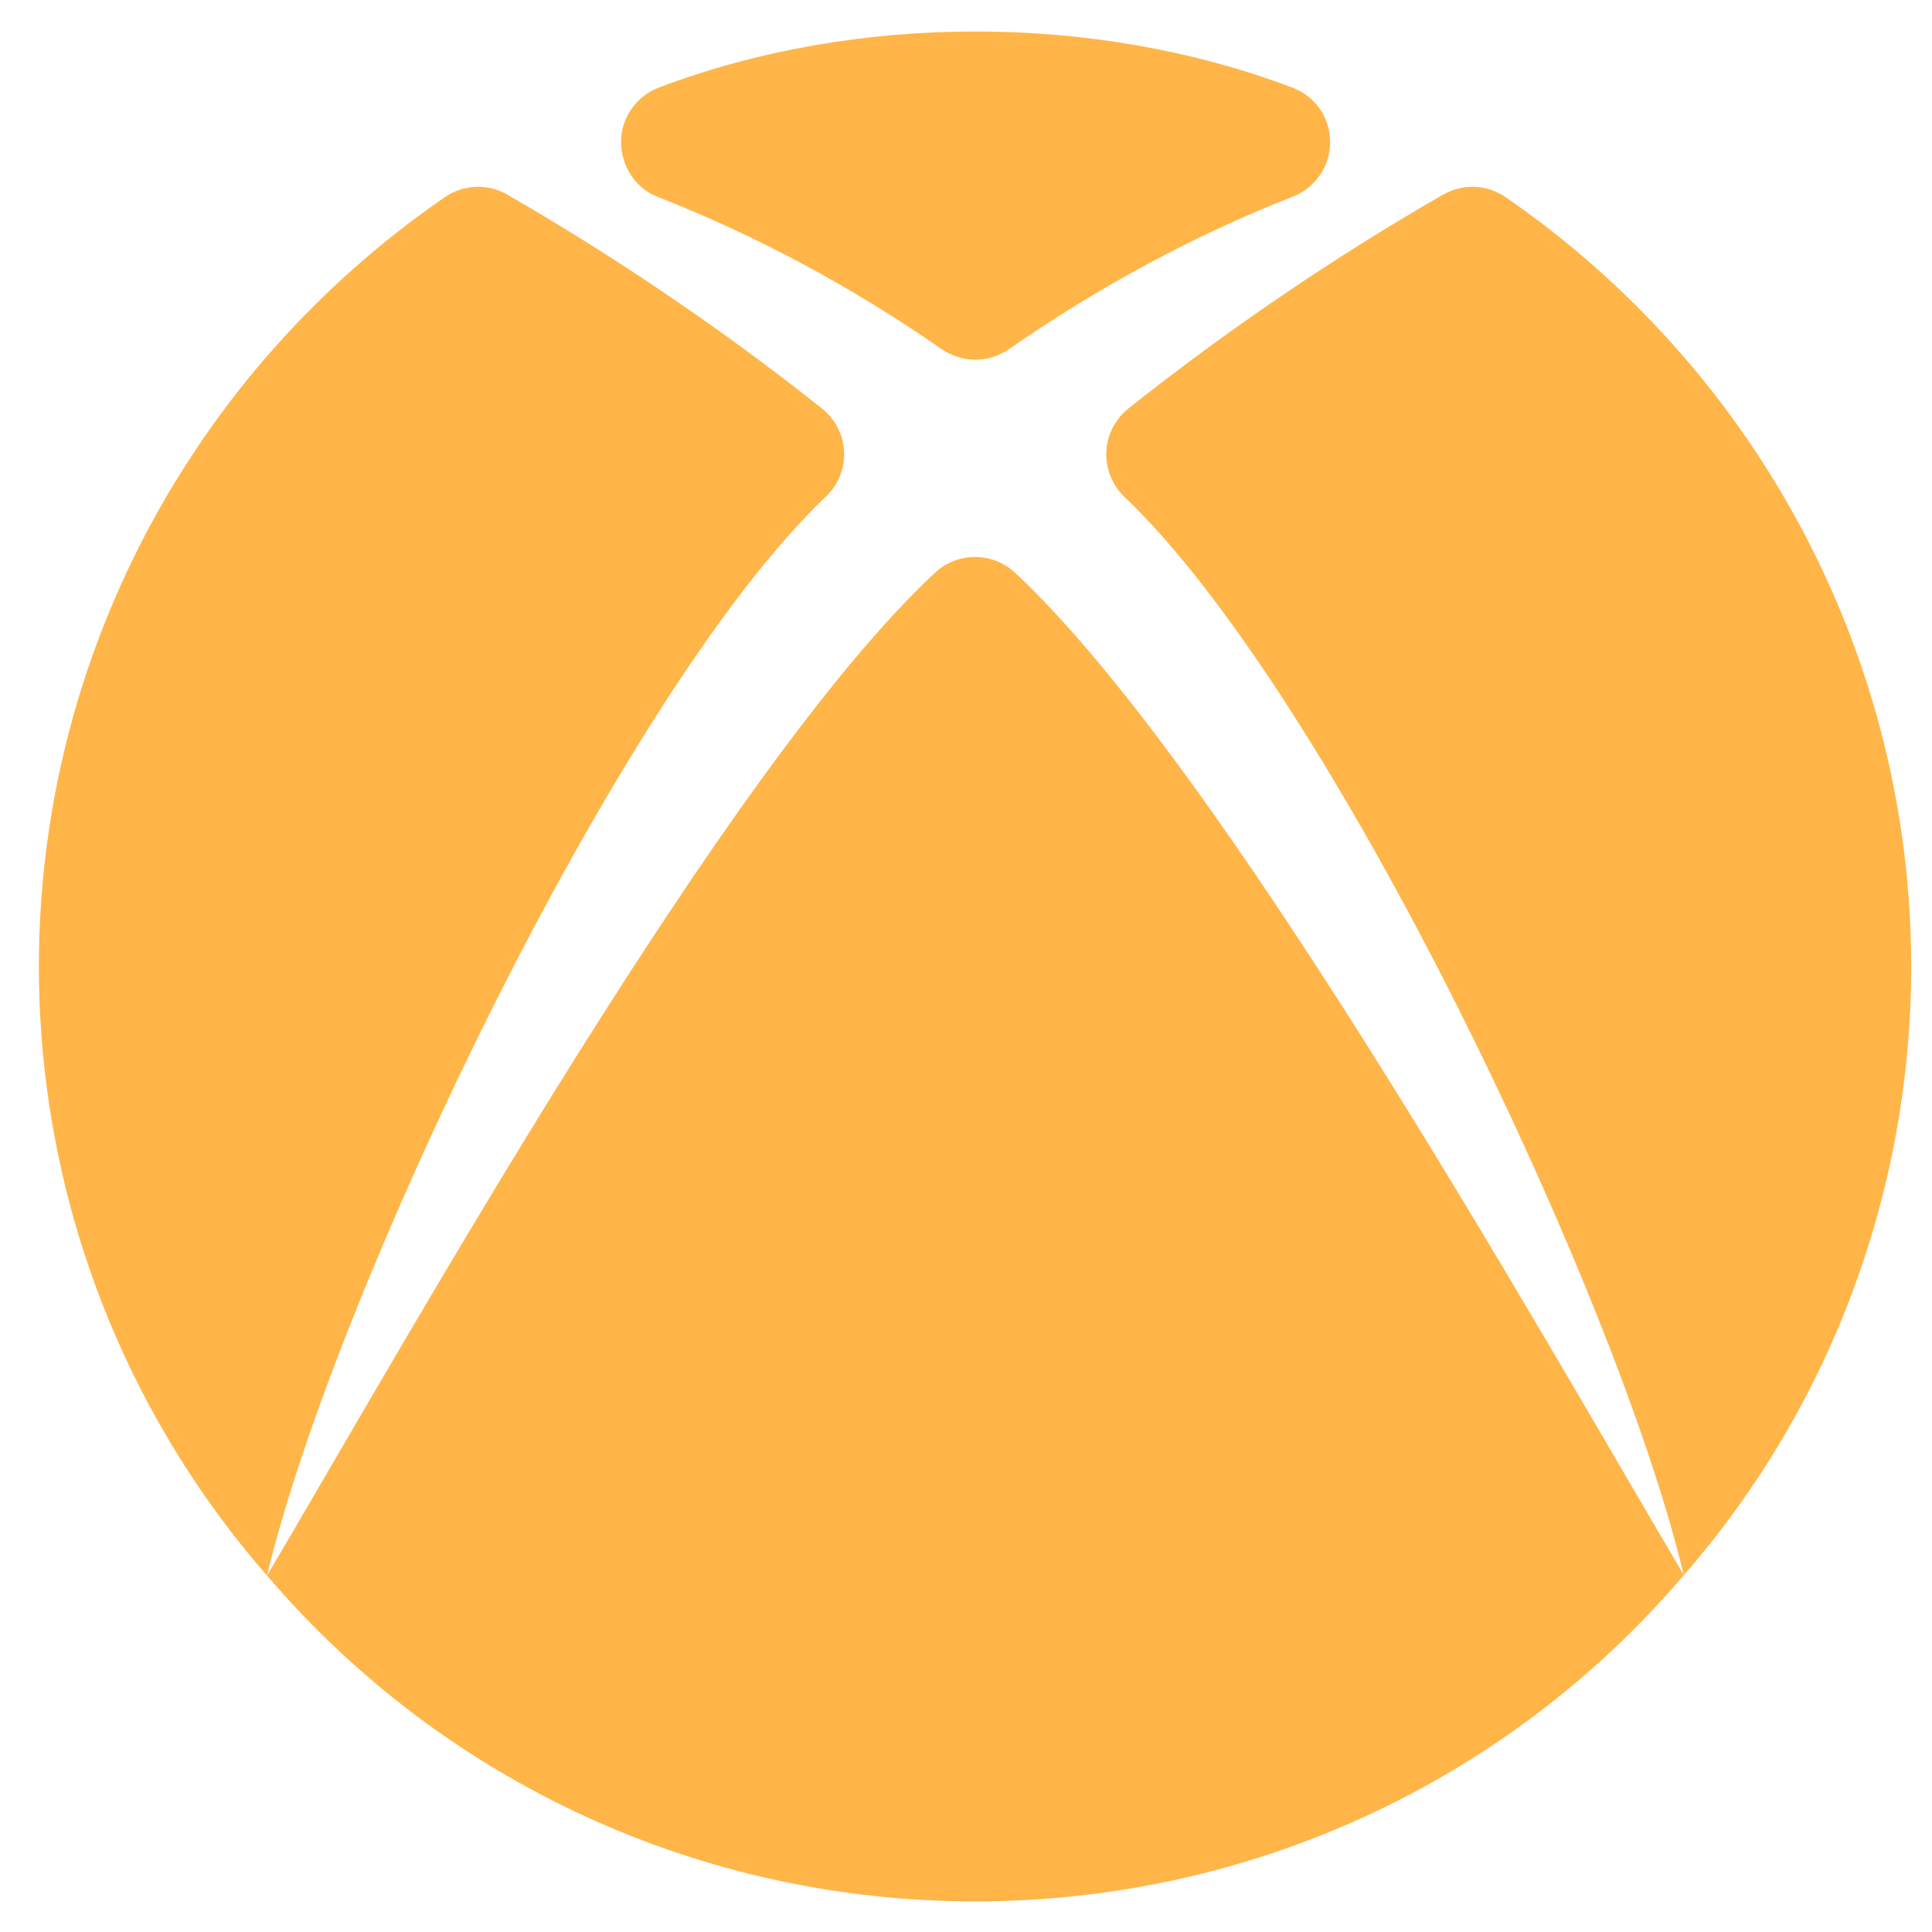
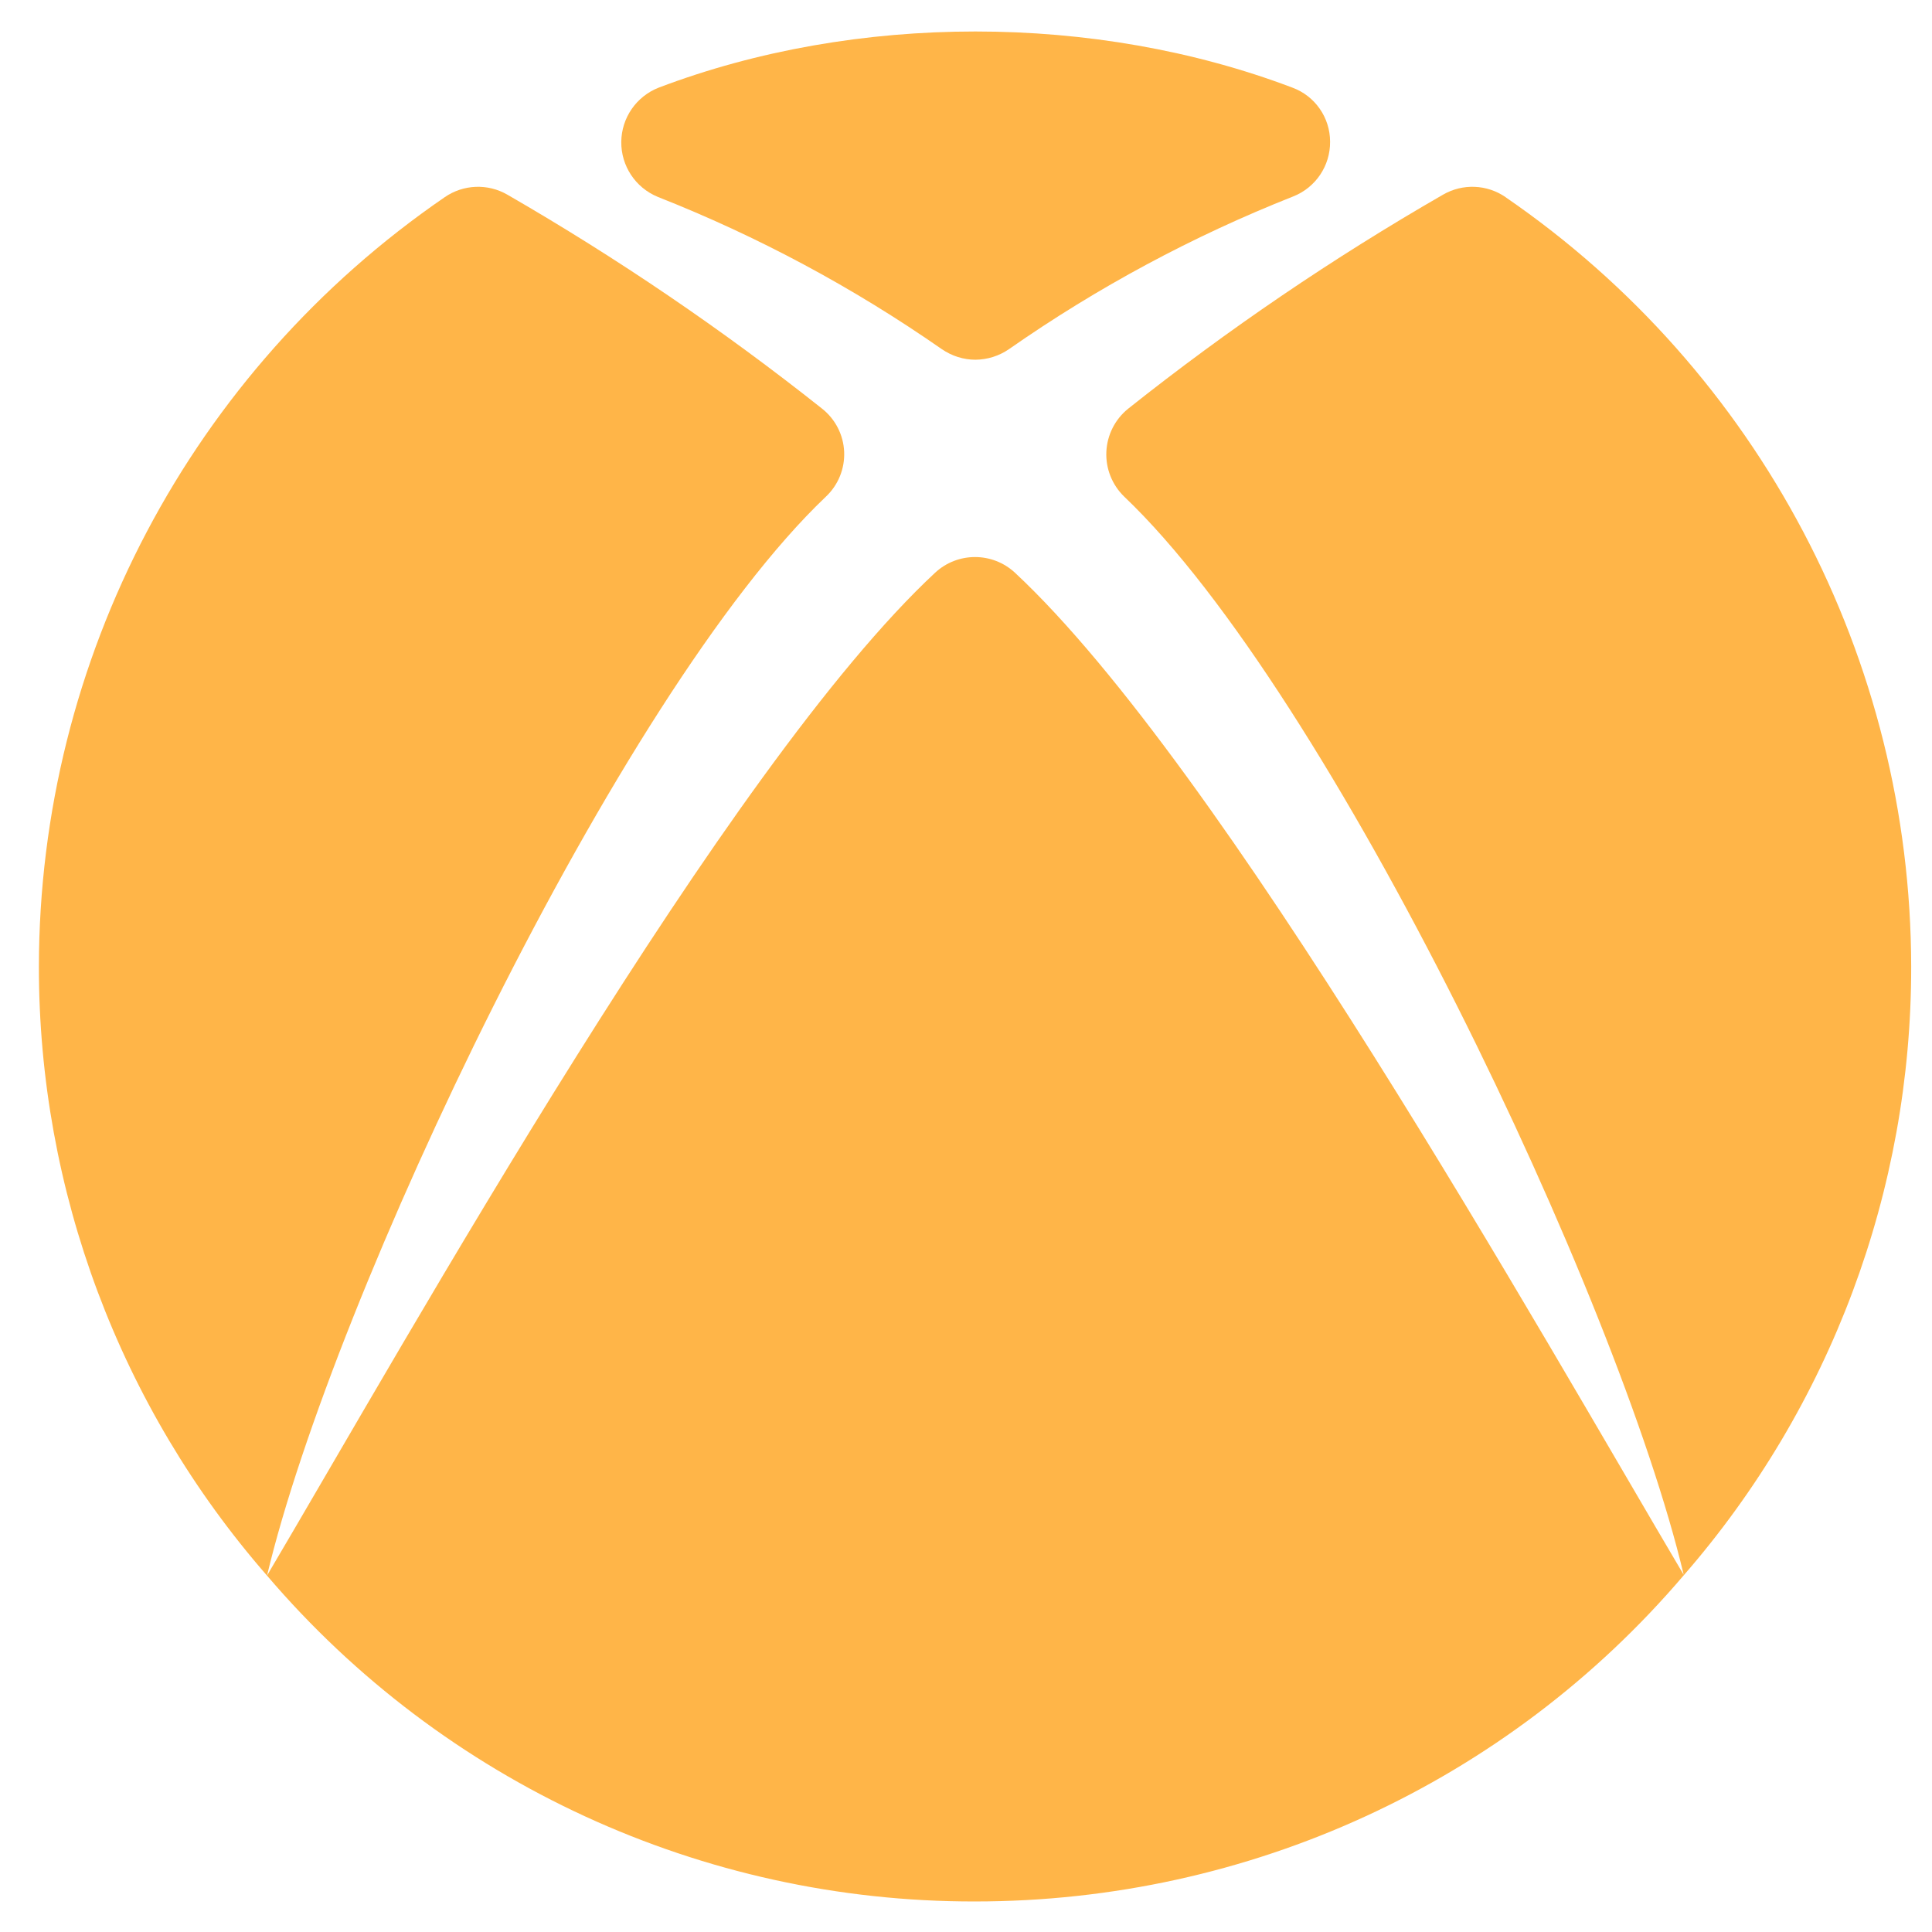
- <svg xmlns="http://www.w3.org/2000/svg" width="31" height="31" viewBox="0 0 31 31" fill="none">
-   <path d="M10.551 3.158C12.136 3.78 13.667 4.6 15.11 5.602C15.275 5.714 15.463 5.772 15.65 5.772C15.838 5.772 16.026 5.714 16.19 5.602C17.633 4.6 19.165 3.774 20.749 3.153C21.107 3.012 21.348 2.66 21.342 2.273C21.342 1.887 21.101 1.541 20.737 1.406C17.569 0.205 13.732 0.205 10.569 1.406C10.211 1.541 9.965 1.893 9.965 2.273C9.965 2.654 10.188 3.018 10.551 3.158Z" fill="#FFB548" />
-   <path d="M24.159 3.164C23.859 2.959 23.478 2.941 23.155 3.123C21.401 4.131 19.705 5.285 18.103 6.557C17.892 6.727 17.763 6.979 17.751 7.249C17.74 7.518 17.845 7.782 18.039 7.969C21.36 11.128 25.96 20.816 27.016 25.27C24.728 21.402 19.623 12.3 16.285 9.188C15.927 8.854 15.363 8.854 15.005 9.188C11.661 12.3 6.574 21.407 4.285 25.281C5.342 20.827 9.93 11.128 13.251 7.969C13.45 7.782 13.556 7.518 13.544 7.249C13.533 6.979 13.403 6.727 13.192 6.557C11.59 5.285 9.889 4.131 8.14 3.123C7.829 2.941 7.436 2.959 7.137 3.164C3.059 5.971 0.624 10.583 0.624 15.506C0.624 19.104 1.921 22.574 4.285 25.281C7.114 28.598 11.25 30.509 15.645 30.509C20.04 30.509 24.182 28.604 27.016 25.276C29.369 22.58 30.666 19.11 30.666 15.506C30.666 10.583 28.231 5.971 24.159 3.164Z" fill="#FFB548" />
+ <svg xmlns="http://www.w3.org/2000/svg" width="31" height="31" fill="none">
+   <path d="M10.551 3.158a22.246 22.246 0 014.56 2.444c.164.112.351.17.54.17a.964.964 0 00.539-.17 22.27 22.27 0 014.56-2.45.935.935 0 00.592-.879.925.925 0 00-.605-.867C17.57.205 13.732.205 10.57 1.406a.944.944 0 00-.018 1.752z" fill="#FFB548" />
+   <path d="M24.159 3.164a.94.94 0 00-1.004-.041 40.987 40.987 0 00-5.052 3.434.942.942 0 00-.064 1.412c3.32 3.16 7.921 12.847 8.977 17.3-2.288-3.867-7.393-12.969-10.731-16.08a.942.942 0 00-1.28 0C11.661 12.3 6.574 21.406 4.285 25.28c1.057-4.453 5.645-14.152 8.966-17.31a.933.933 0 00-.059-1.412A41.445 41.445 0 008.14 3.123a.941.941 0 00-1.003.04A14.992 14.992 0 00.624 15.507a14.85 14.85 0 003.661 9.775 14.897 14.897 0 0011.36 5.228c4.395 0 8.537-1.905 11.371-5.233a14.849 14.849 0 003.65-9.77 15 15 0 00-6.507-12.342z" fill="#FFB548" />
</svg>
